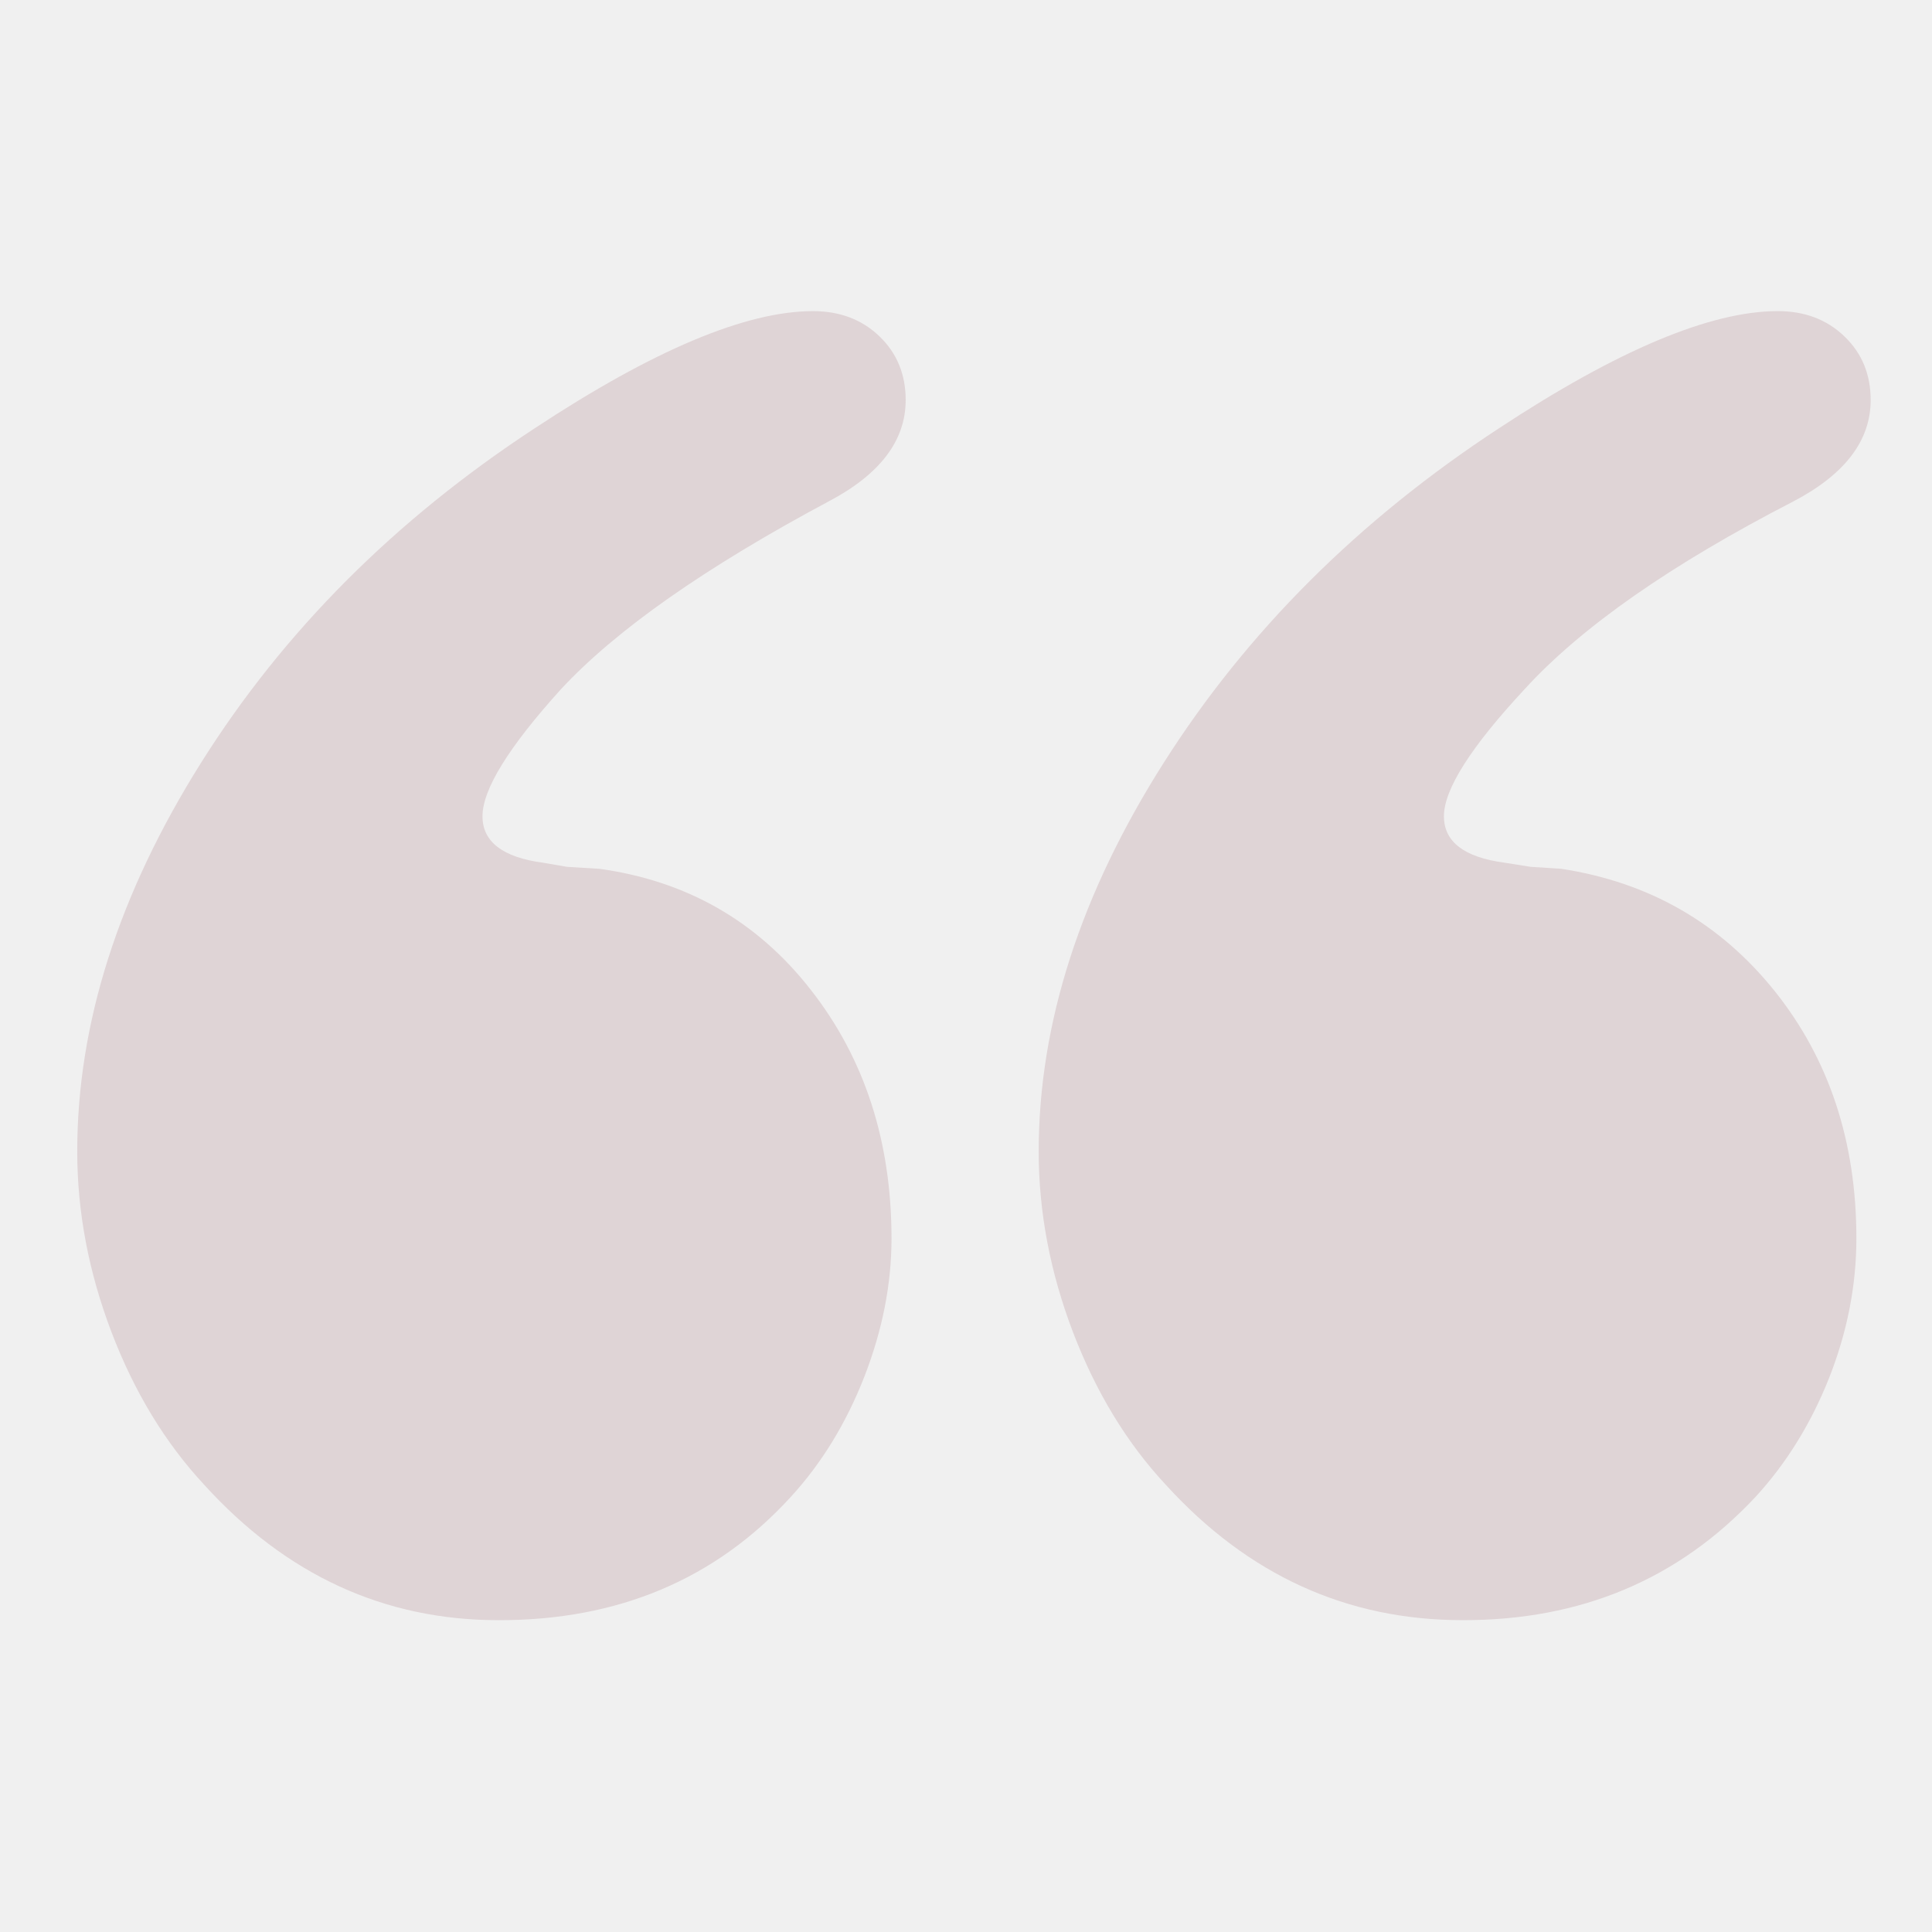
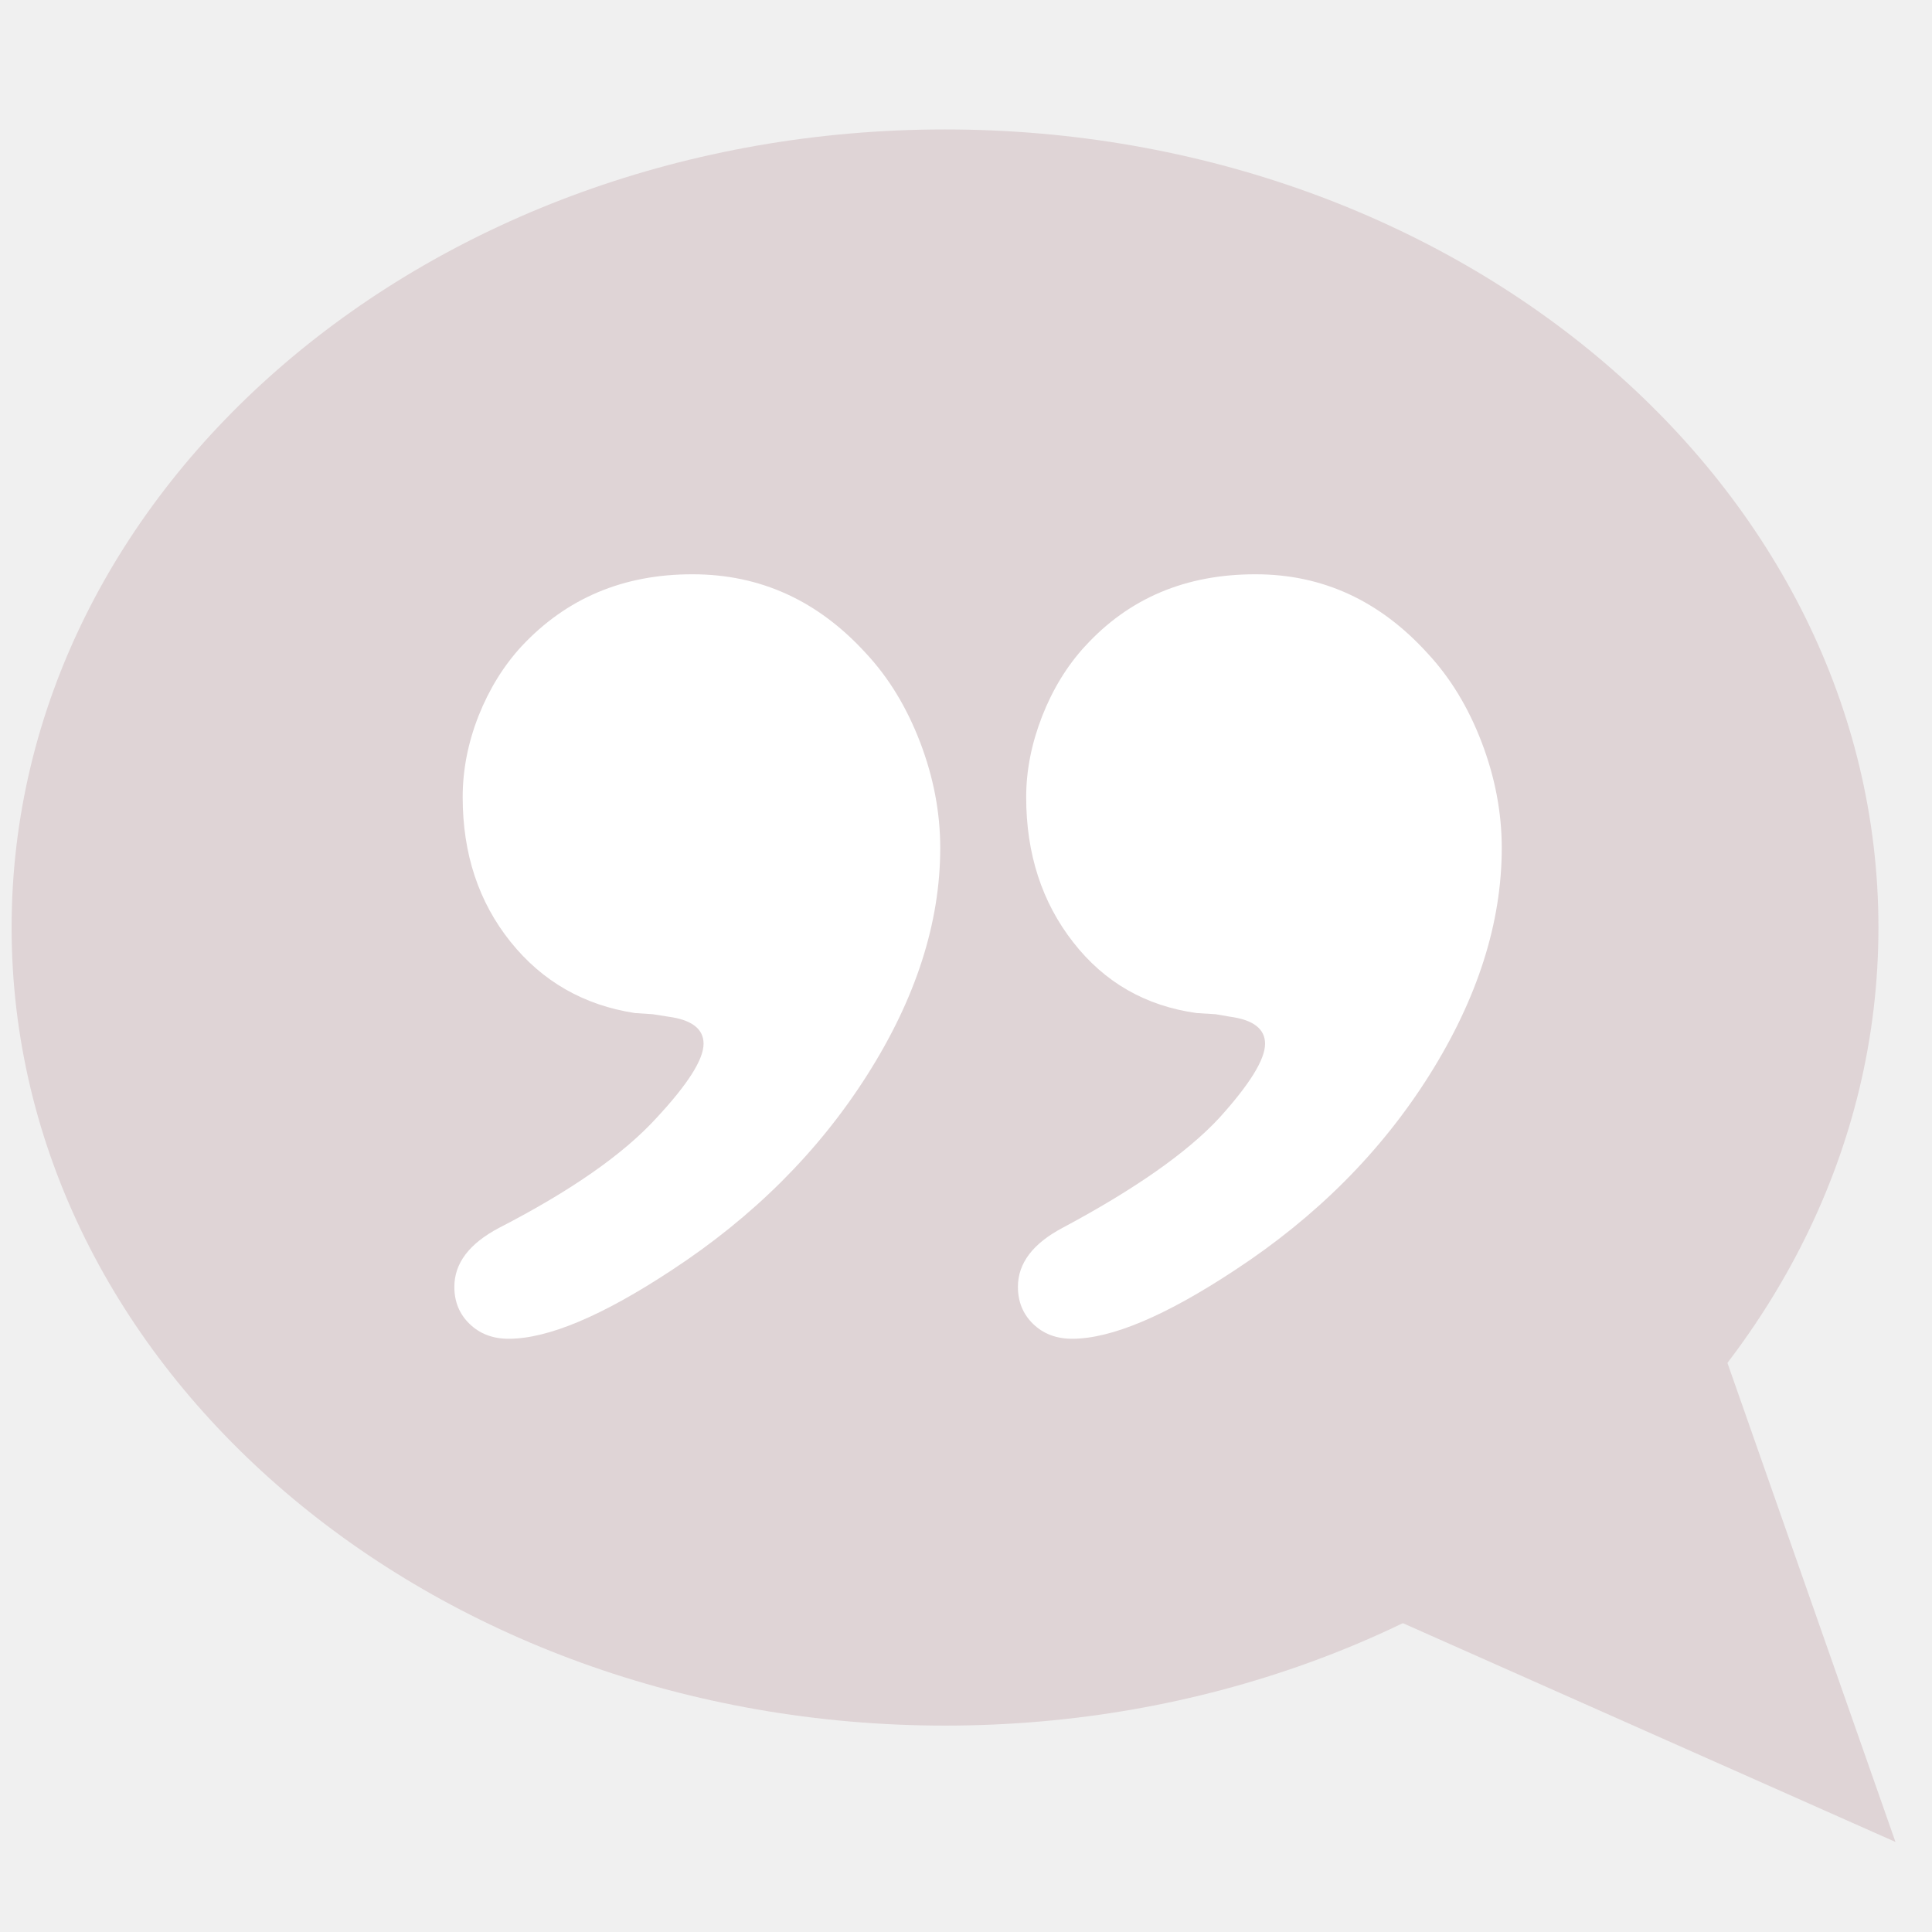
<svg xmlns="http://www.w3.org/2000/svg" version="1.1" id="Layer_1" x="0px" y="0px" width="128px" height="128px" viewBox="0 0 128 128" enable-background="new 0 0 128 128" xml:space="preserve">
  <defs id="defs7" />
-   <path d="m 116.299,99.184 c 2.047,-2.225 3.682,-4.863 4.887,-7.898 1.198,-3.043 1.804,-6.117 1.804,-9.241 0,-6.425 -1.813,-11.887 -5.421,-16.394 -3.617,-4.507 -8.326,-7.202 -14.136,-8.092 l -2.015,-0.129 -1.74,-0.275 c -2.67,-0.356 -4.014,-1.384 -4.014,-3.075 0,-1.788 1.788,-4.596 5.357,-8.432 3.755,-4.111 9.694,-8.254 17.826,-12.445 3.399,-1.788 5.09,-4.022 5.09,-6.7 0,-1.691 -0.575,-3.099 -1.74,-4.216 -1.157,-1.117 -2.63,-1.675 -4.418,-1.675 -4.459,0 -10.616,2.589 -18.465,7.76 -9.273,6.069 -16.677,13.449 -22.204,22.147 -5.527,8.699 -8.294,17.292 -8.294,25.772 0,4.014 0.761,8.003 2.274,11.976 1.521,3.965 3.56,7.331 6.15,10.107 5.446,5.98 11.992,8.966 19.663,8.966 7.841,0.016 14.306,-2.711 19.396,-8.157 l 0,0 z m -63.917,0 c 2.047,-2.225 3.674,-4.887 4.879,-7.962 1.198,-3.083 1.804,-6.134 1.804,-9.168 0,-6.425 -1.78,-11.919 -5.341,-16.467 -3.552,-4.556 -8.229,-7.226 -14.015,-8.027 l -2.136,-0.129 -1.602,-0.275 c -2.662,-0.356 -4.005,-1.384 -4.005,-3.075 0,-1.788 1.74,-4.596 5.211,-8.432 3.649,-3.925 9.573,-8.076 17.753,-12.445 3.382,-1.788 5.074,-4.022 5.074,-6.7 0,-1.691 -0.575,-3.099 -1.732,-4.216 -1.157,-1.117 -2.63,-1.675 -4.41,-1.675 -4.45,0 -10.592,2.589 -18.433,7.76 -9.265,6.069 -16.629,13.449 -22.099,22.147 -5.47,8.699 -8.213,17.292 -8.213,25.772 0,4.014 0.761,8.003 2.274,11.976 1.513,3.965 3.56,7.331 6.142,10.107 5.43,5.98 11.927,8.966 19.493,8.966 7.922,0.016 14.379,-2.711 19.356,-8.157 l 0,0 z" id="path3" style="fill:#dfd4d6;fill-opacity:1" />
+   <path transform="matrix(1.080756,0,0,1.181659,-7.437449,-18.98241)" style="color:#000000;fill:#dfd4d6;fill-opacity:1;fill-rule:nonzero;stroke:none;stroke-width:1;marker:none;visibility:visible;display:inline;overflow:visible;enable-background:accumulate" id="path3750" d="m 122.034,68.068 a 57.22,44.746 0 1 1 -114.441,0 57.22,44.746 0 1 1 114.441,0 z" />
+   <path d="m 34.562,42.81 c -1.196,1.3 -2.15,2.84 -2.854,4.612 -0.699,1.777 -1.054,3.573 -1.054,5.397 0,3.752 1.059,6.942 3.166,9.574 2.112,2.632 4.863,4.206 8.256,4.726 l 1.177,0.076 1.016,0.161 c 1.559,0.208 2.344,0.808 2.344,1.796 0,1.044 -1.044,2.684 -3.128,4.924 -2.193,2.401 -5.661,4.82 -10.411,7.268 -1.985,1.044 -2.972,2.349 -2.972,3.913 0,0.988 0.336,1.81 1.016,2.462 0.676,0.652 1.536,0.978 2.58,0.978 2.604,0 6.2,-1.512 10.784,-4.532 5.416,-3.544 9.74,-7.854 12.967,-12.934 3.228,-5.08 4.844,-10.099 4.844,-15.051 0,-2.344 -0.444,-4.674 -1.328,-6.994 -0.888,-2.316 -2.079,-4.282 -3.592,-5.902 -3.18,-3.492 -7.004,-5.236 -11.484,-5.236 -4.579,-0.009 -8.355,1.583 -11.328,4.764 l 0,0 z m 37.329,0 c -1.196,1.3 -2.145,2.854 -2.85,4.65 -0.699,1.801 -1.054,3.582 -1.054,5.354 0,3.752 1.04,6.961 3.119,9.617 2.075,2.661 4.806,4.22 8.185,4.688 l 1.248,0.076 0.936,0.161 c 1.555,0.208 2.339,0.808 2.339,1.796 0,1.044 -1.016,2.684 -3.043,4.924 -2.131,2.292 -5.591,4.716 -10.368,7.268 -1.975,1.044 -2.963,2.349 -2.963,3.913 0,0.988 0.336,1.81 1.011,2.462 0.676,0.652 1.536,0.978 2.576,0.978 2.599,0 6.186,-1.512 10.765,-4.532 5.411,-3.544 9.711,-7.854 12.906,-12.934 3.195,-5.08 4.797,-10.099 4.797,-15.051 0,-2.344 -0.444,-4.674 -1.328,-6.994 -0.884,-2.316 -2.079,-4.282 -3.587,-5.902 -3.171,-3.492 -6.966,-5.236 -11.384,-5.236 -4.627,-0.009 -8.398,1.583 -11.304,4.764 l 0,0 z" id="path3" style="fill:#ffffff;fill-opacity:1" />
+   <path style="fill:#dfd4d6;fill-opacity:1;stroke:none" d="m 113.288,86.992 12.292,35.042 -35.346,-15.698 z" id="path3770" />
</svg>
